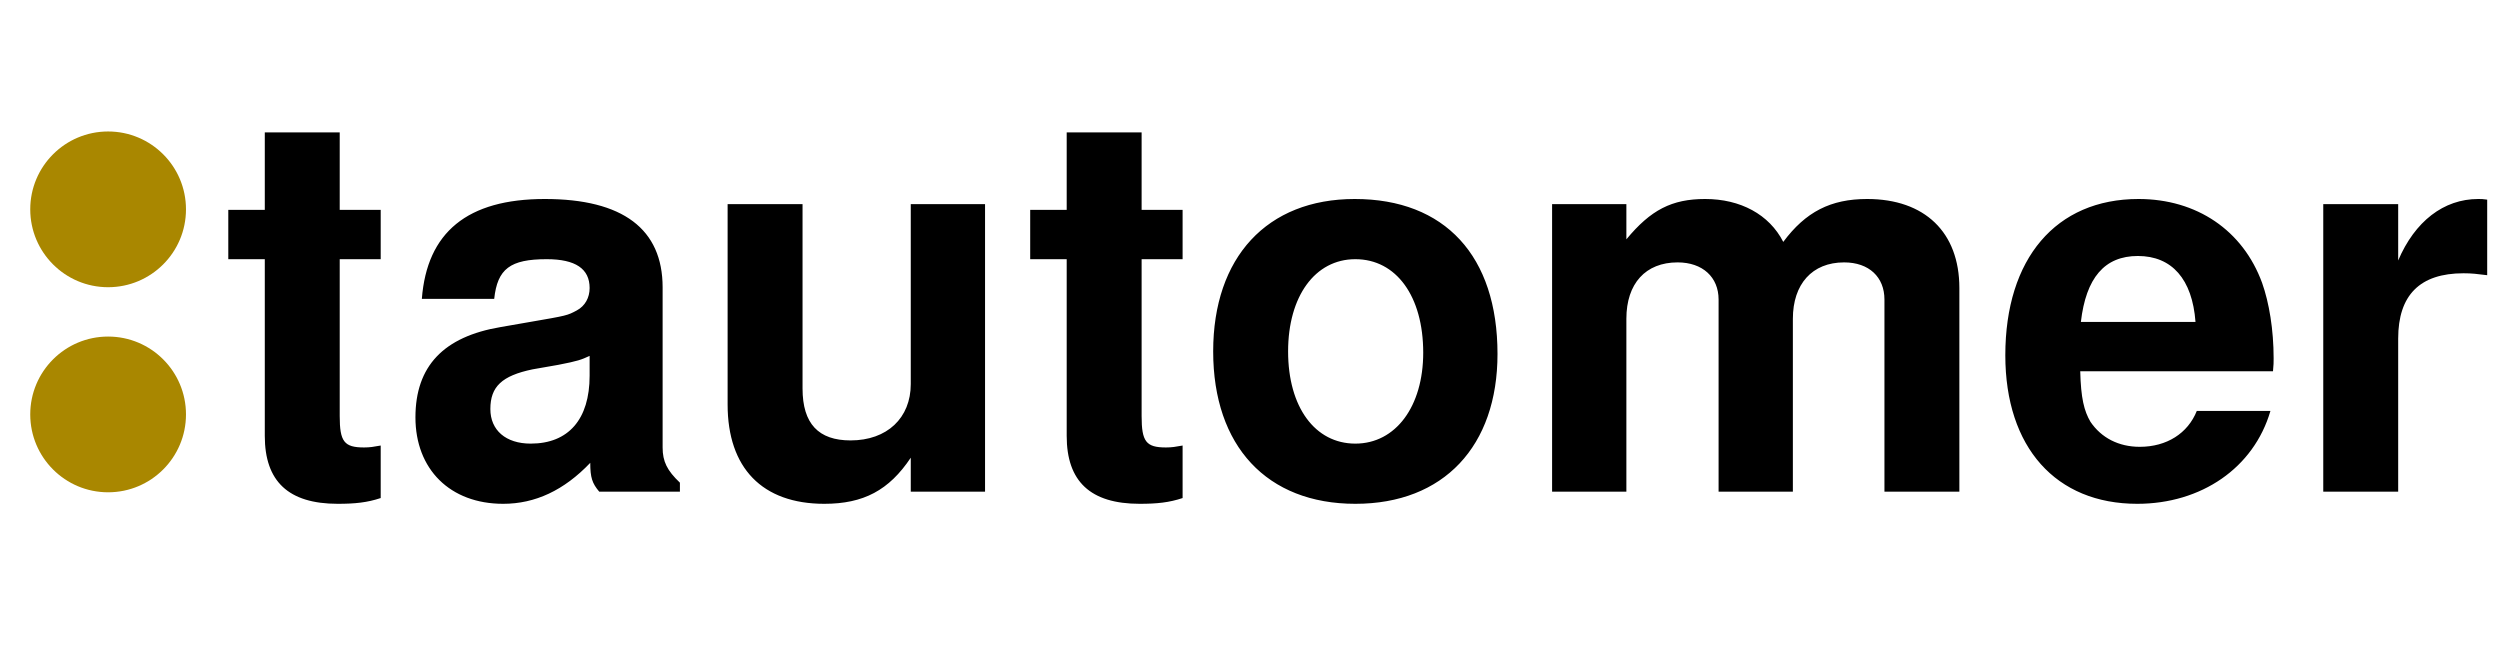
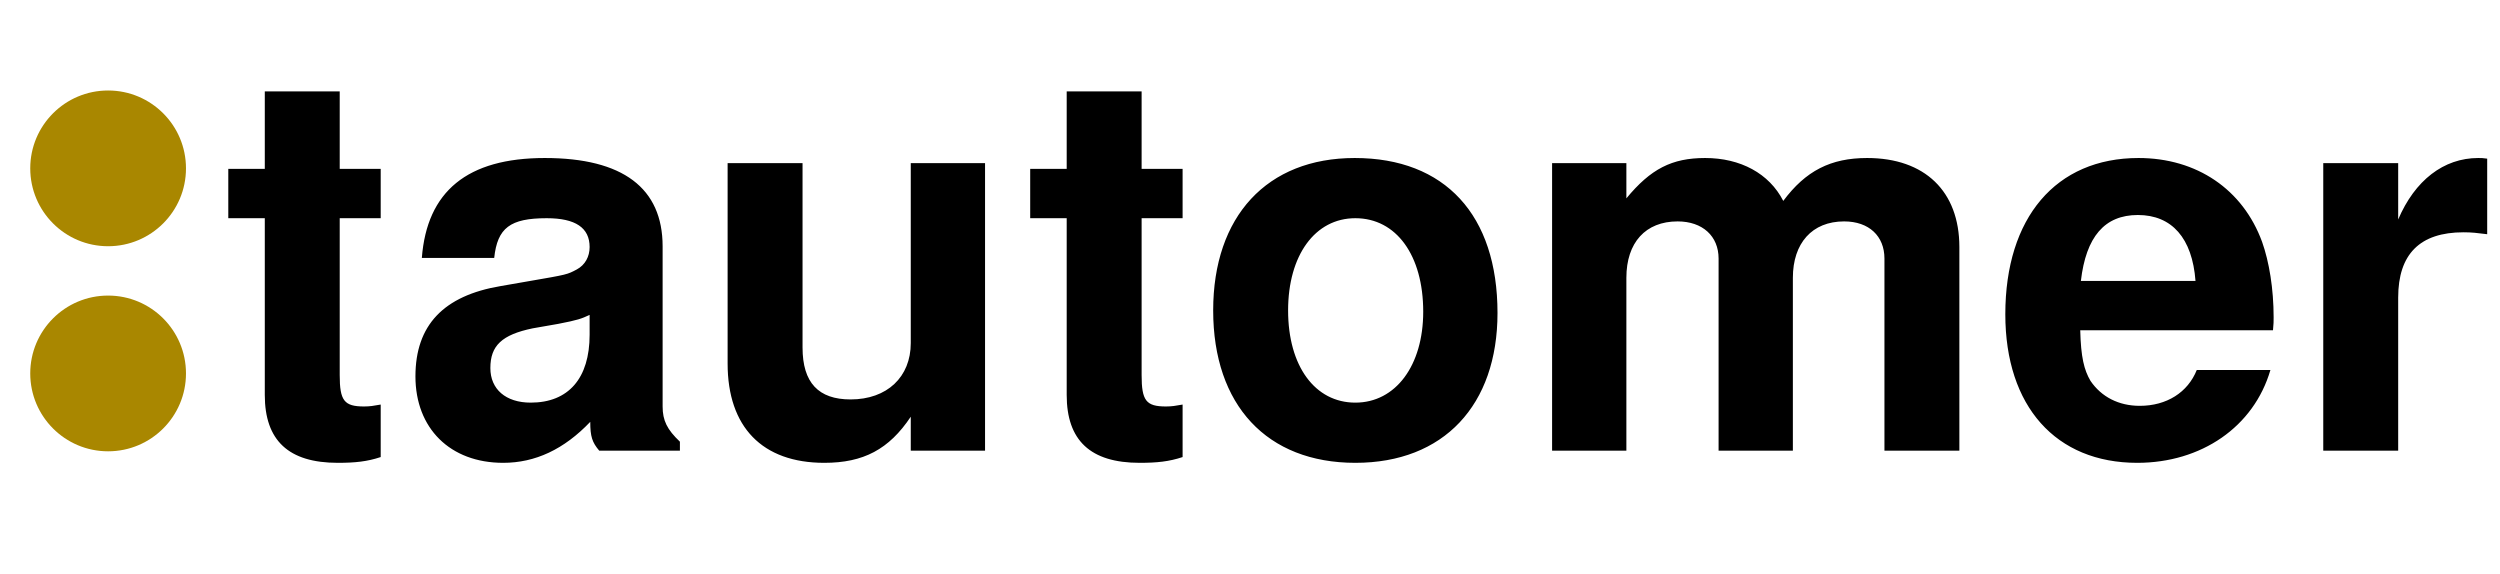
- <svg xmlns="http://www.w3.org/2000/svg" viewBox="0 0 61 16">
-   <text style="font-family: Helvetica; font-size: 13px; font-weight: 700; white-space: pre;" x="5.383" y="11.997">tautomer</text>
-   <ellipse style="paint-order: fill; stroke-width: 0px; fill: rgb(169, 135, 0);" cx="2.638" cy="5.108" rx="1.9" ry="1.9" />
-   <ellipse style="paint-order: fill; stroke-width: 0px; fill: rgb(169, 135, 0);" cx="2.638" cy="10.112" rx="1.9" ry="1.9" />
+ <svg xmlns="http://www.w3.org/2000/svg" viewBox="0 0 61 14">
+   <text style="font-family: Helvetica; font-size: 13px; font-weight: 700; white-space: pre;" x="5.383" y="10.997">tautomer</text>
+   <ellipse style="paint-order: fill; stroke-width: 0px; fill: rgb(169, 135, 0);" cx="2.638" cy="4.108" rx="1.9" ry="1.9" />
+   <ellipse style="paint-order: fill; stroke-width: 0px; fill: rgb(169, 135, 0);" cx="2.638" cy="9.112" rx="1.9" ry="1.9" />
</svg>
